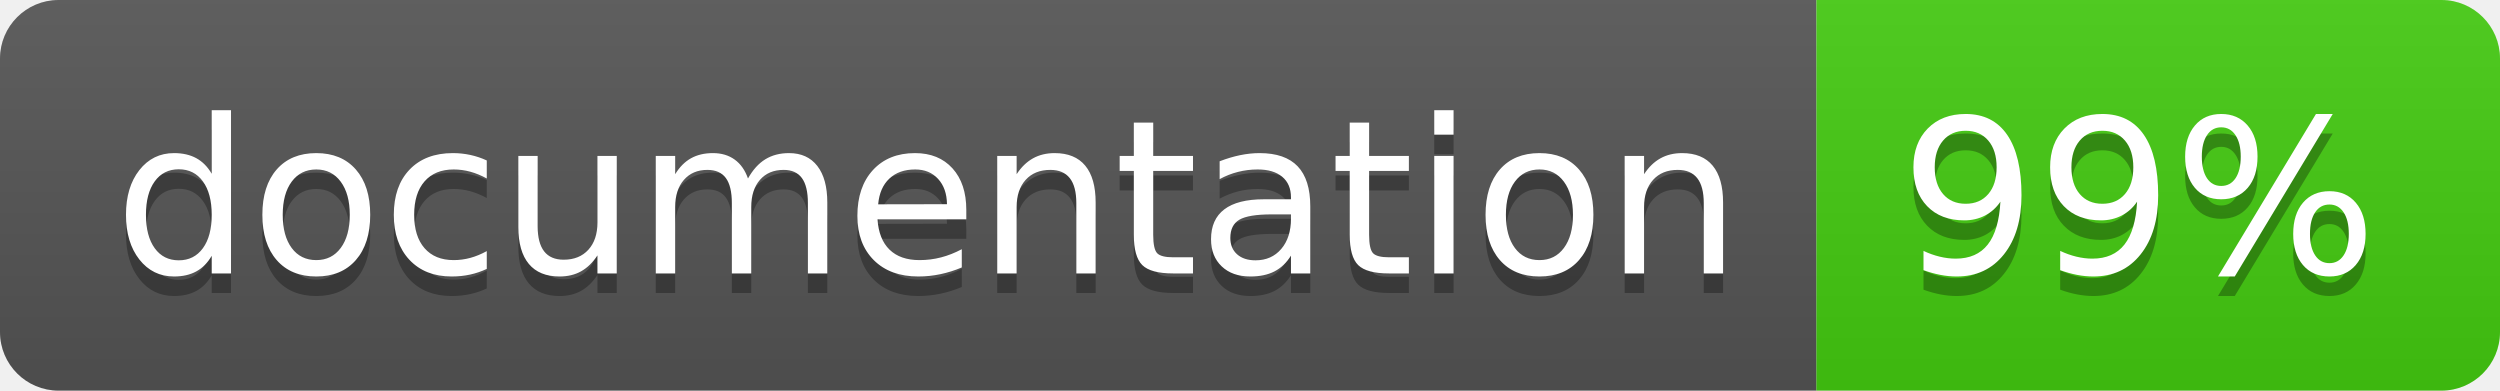
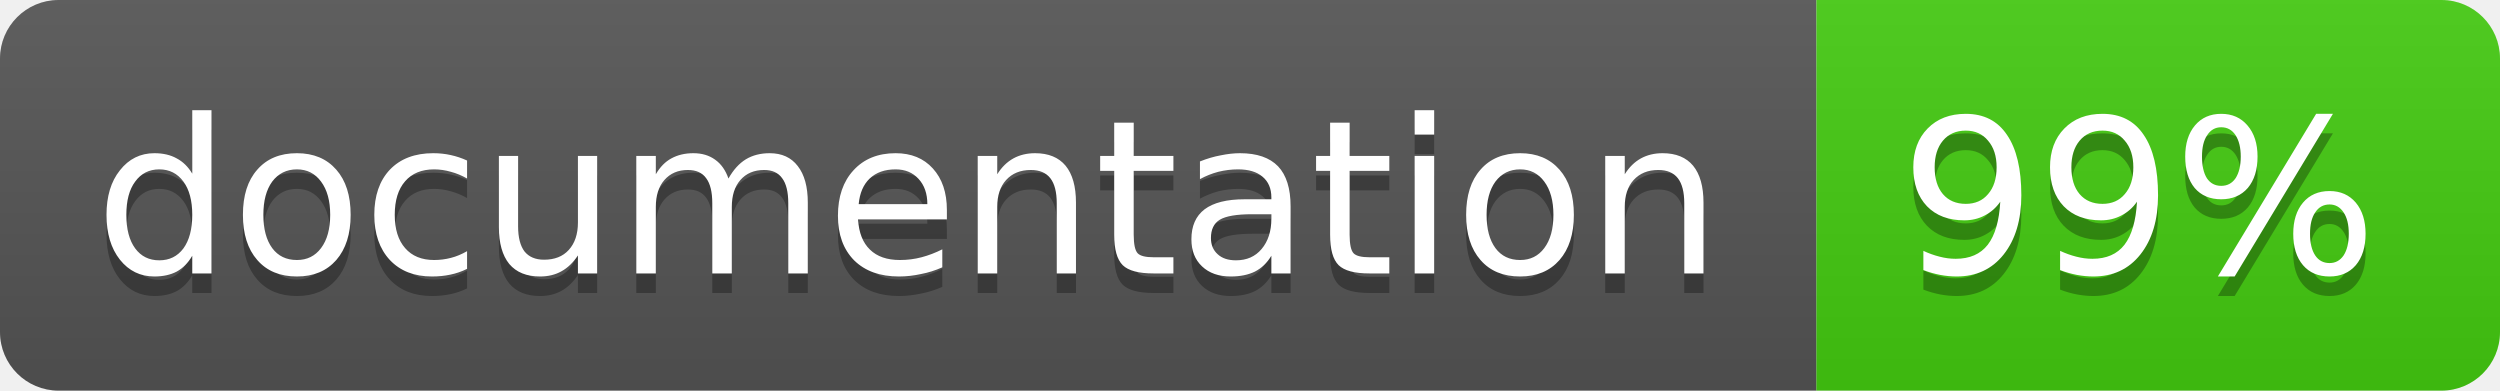
<svg xmlns="http://www.w3.org/2000/svg" width="128" height="20">
  <linearGradient id="b" x2="0" y2="100%">
    <stop offset="0" stop-color="#bbb" stop-opacity=".1" />
    <stop offset="1" stop-opacity=".1" />
  </linearGradient>
  <clipPath id="a">
    <rect width="128" height="20" rx="3" fill="#fff" />
  </clipPath>
  <g clip-path="url(#a)">
    <path fill="#555" d="M0 0h93v20H0z" />
    <path fill="#4c1" d="M93 0h35v20H93z" />
    <path fill="url(#b)" d="M0 0h128v20H0z" />
  </g>
-   <g fill="#fff" text-anchor="middle" font-family="DejaVu Sans,Verdana,Geneva,sans-serif" font-size="110">
-     <text x="475" y="150" fill="#010101" fill-opacity=".3" transform="scale(.1)" textLength="830">documentation</text>
-     <text x="475" y="140" transform="scale(.1)" textLength="830">documentation</text>
-     <text x="1095" y="150" fill="#010101" fill-opacity=".3" transform="scale(.1)" textLength="250">99%</text>
-     <text x="1095" y="140" transform="scale(.1)" textLength="250">99%</text>
+   <g fill="#fff" text-anchor="middle" font-family="DejaVu Sans,Verdana,Geneva,sans-serif" font-size="11">
+     <text x="46.5" y="15" fill="#010101" fill-opacity=".3">documentation</text>
+     <text x="46.5" y="14">documentation</text>
+     <text x="109.5" y="15" fill="#010101" fill-opacity=".3">99%</text>
+     <text x="109.5" y="14">99%</text>
  </g>
</svg>
